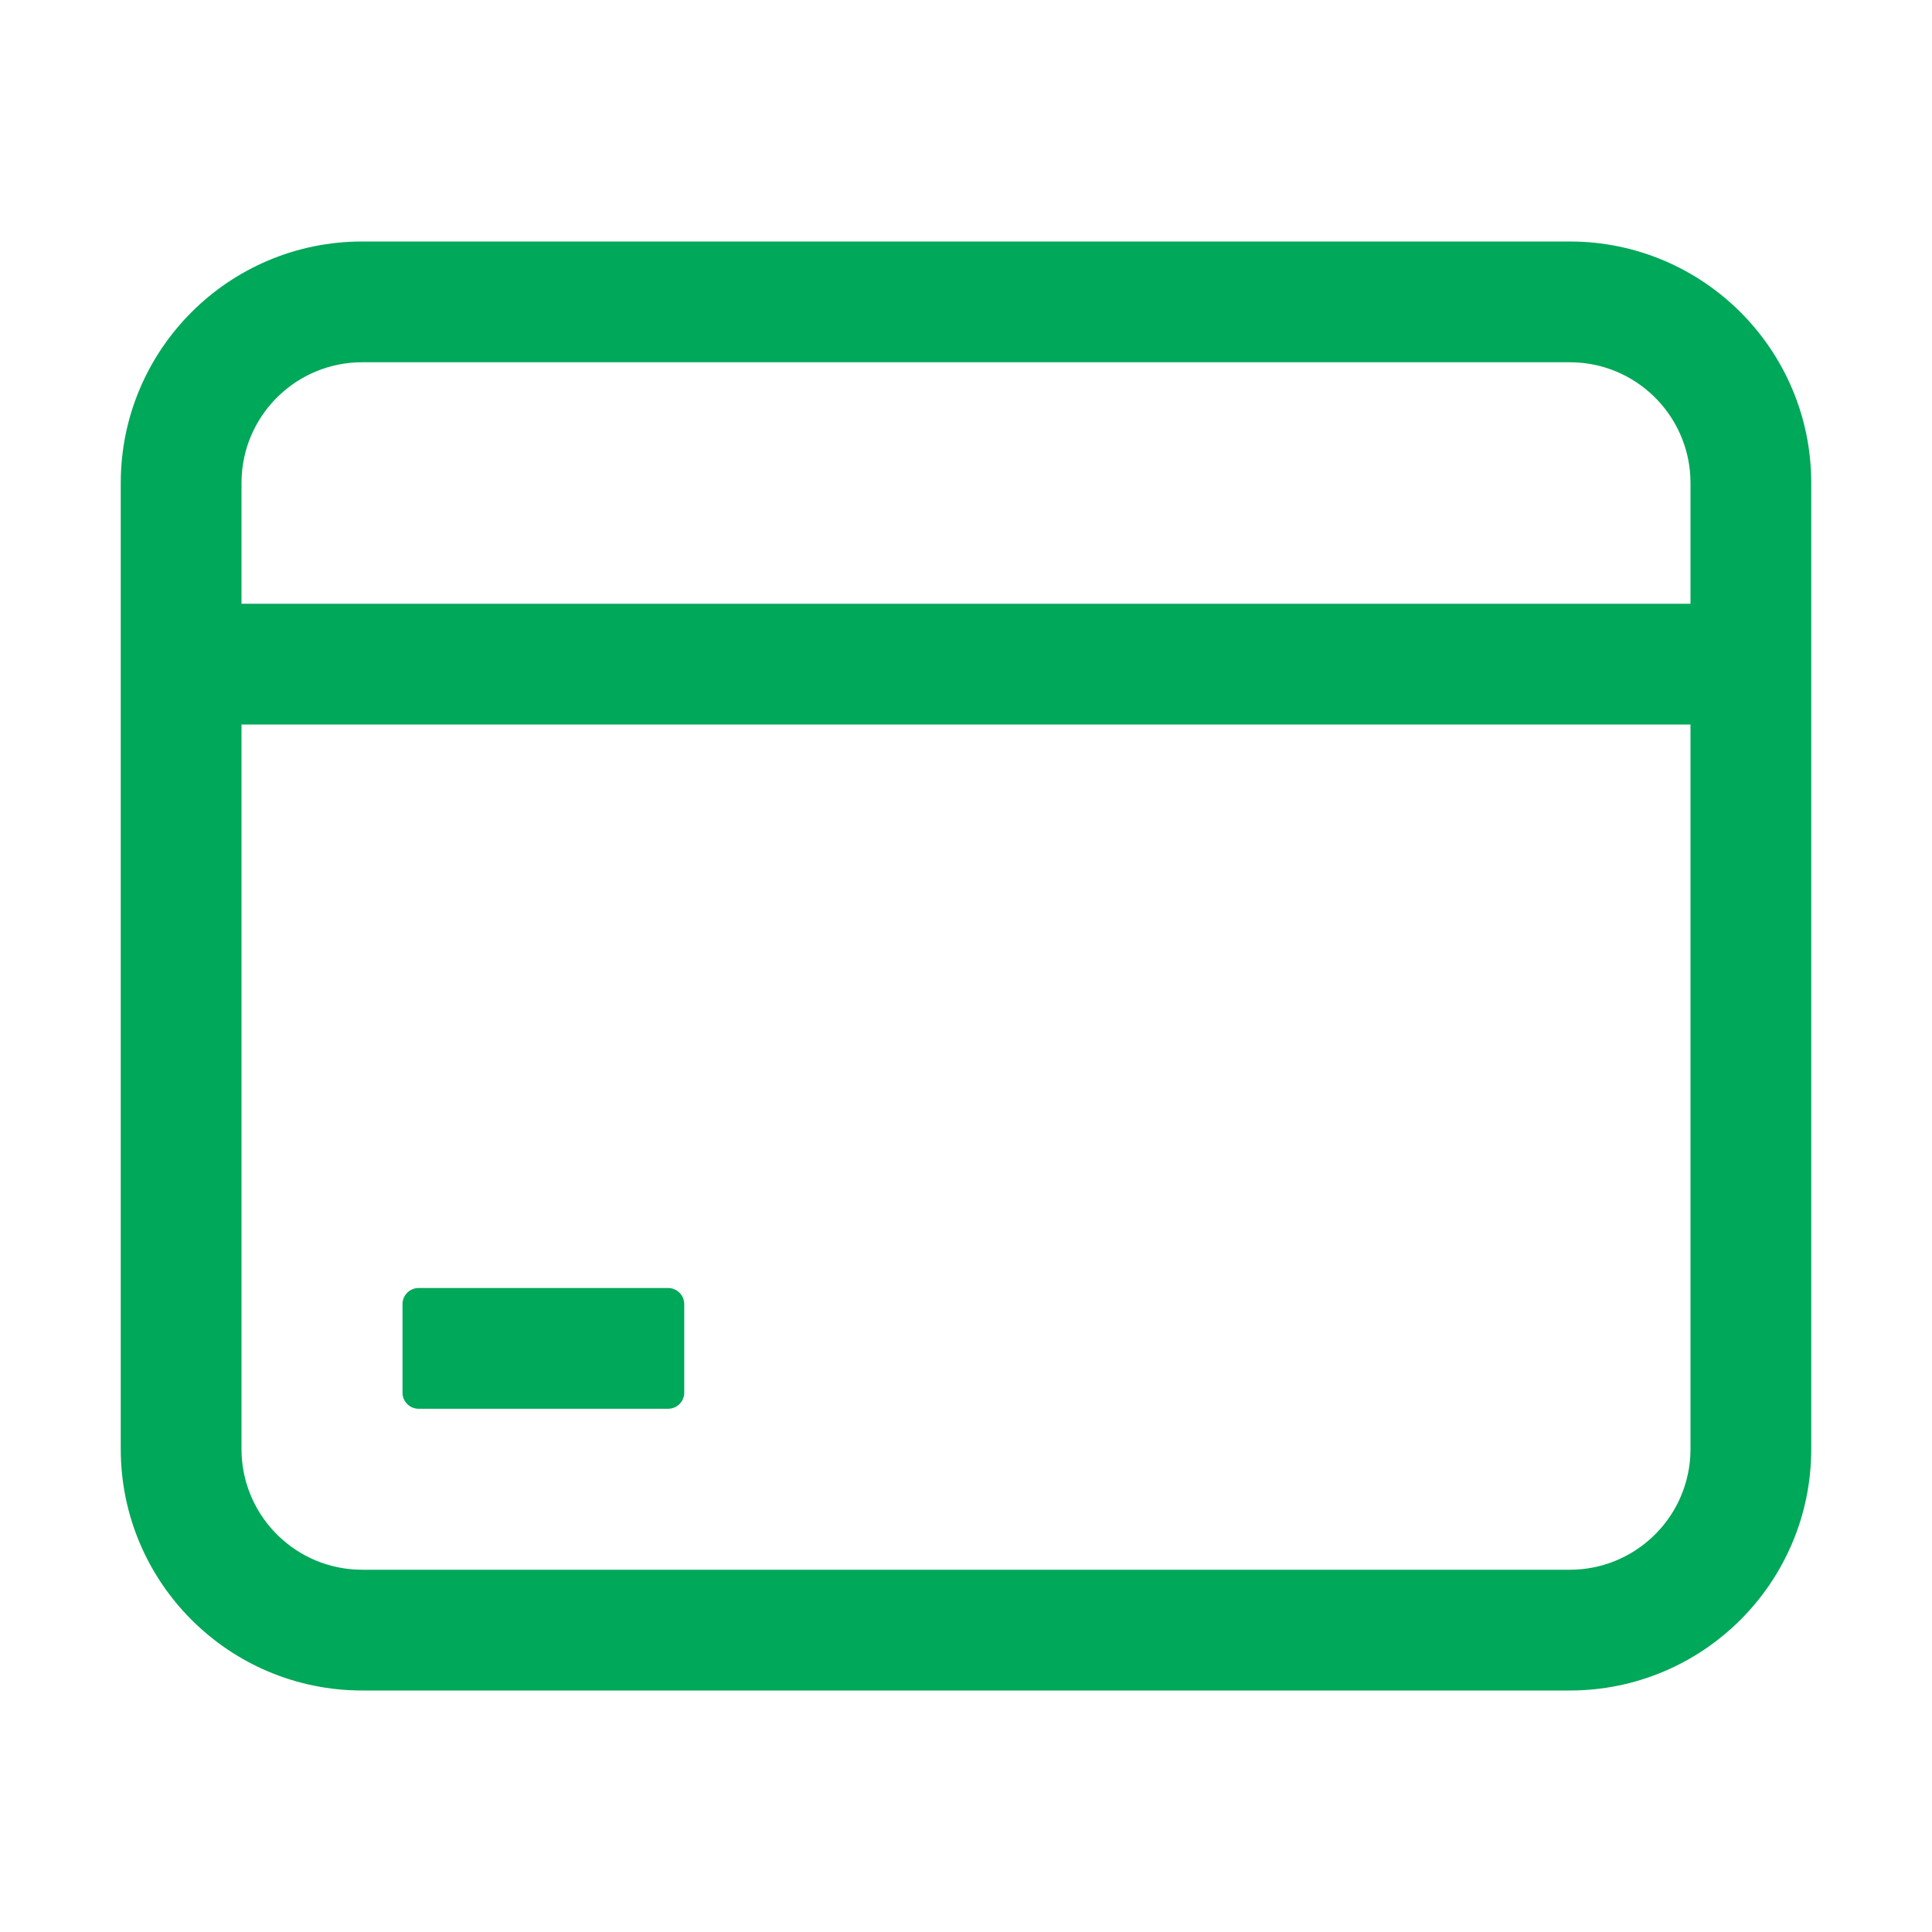
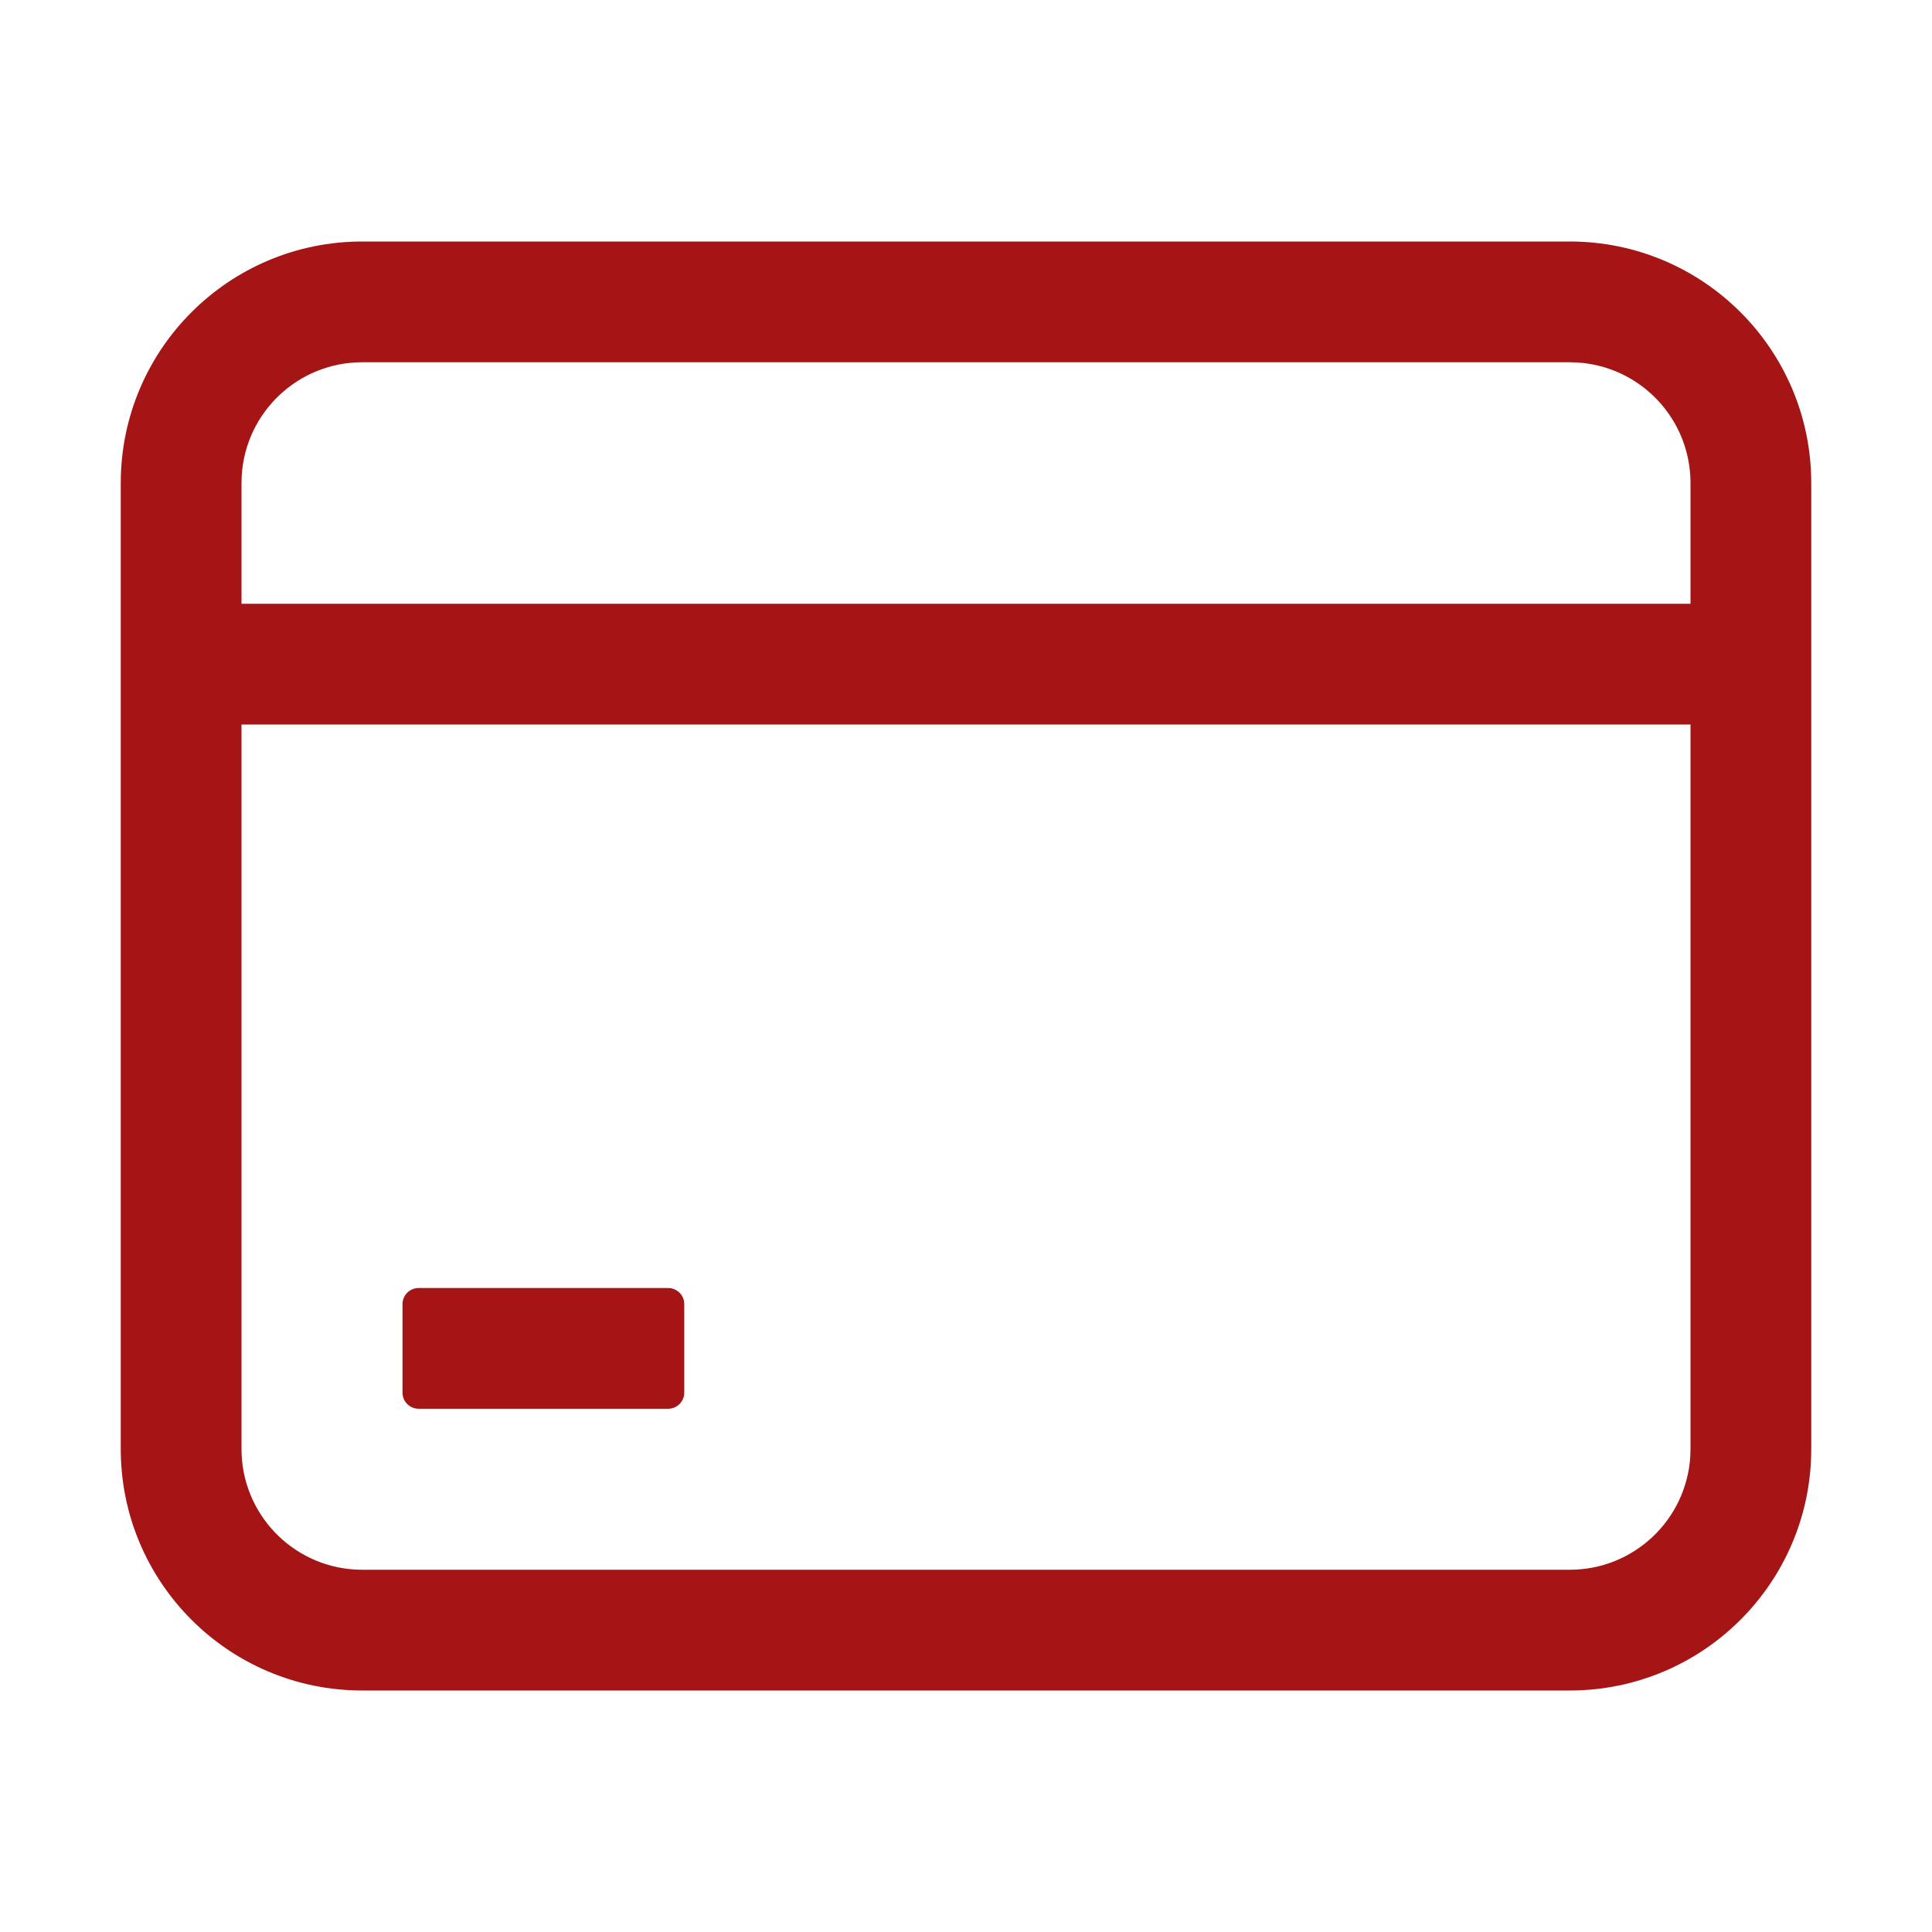
<svg xmlns="http://www.w3.org/2000/svg" t="1772369543763" class="icon" viewBox="0 0 1024 1024" version="1.1" p-id="13876" width="200" height="200">
-   <path d="M832 128a128 128 0 0 1 128 128v512a128 128 0 0 1-128 128H192a128 128 0 0 1-128-128V256a128 128 0 0 1 128-128h640z m64 256H128v384a64 64 0 0 0 60.245 63.893L192 832h640a64 64 0 0 0 63.893-60.245L896 768V384zM354.133 682.667c4.693 0 8.533 3.84 8.533 8.533v46.933a8.533 8.533 0 0 1-8.533 8.533h-132.267a8.533 8.533 0 0 1-8.533-8.533v-46.933c0-4.693 3.84-8.533 8.533-8.533h132.267zM832 192H192a64 64 0 0 0-63.893 60.245L128 256v64h768v-64a64 64 0 0 0-60.245-63.893L832 192z" fill="#00a859" p-id="13877" />
+   <path d="M832 128a128 128 0 0 1 128 128v512a128 128 0 0 1-128 128H192a128 128 0 0 1-128-128V256a128 128 0 0 1 128-128h640z m64 256H128v384a64 64 0 0 0 60.245 63.893L192 832h640a64 64 0 0 0 63.893-60.245L896 768V384zM354.133 682.667c4.693 0 8.533 3.84 8.533 8.533v46.933a8.533 8.533 0 0 1-8.533 8.533h-132.267a8.533 8.533 0 0 1-8.533-8.533v-46.933c0-4.693 3.84-8.533 8.533-8.533h132.267zM832 192H192a64 64 0 0 0-63.893 60.245L128 256v64h768v-64a64 64 0 0 0-60.245-63.893L832 192z" fill="#a51515" p-id="13877" />
</svg>
